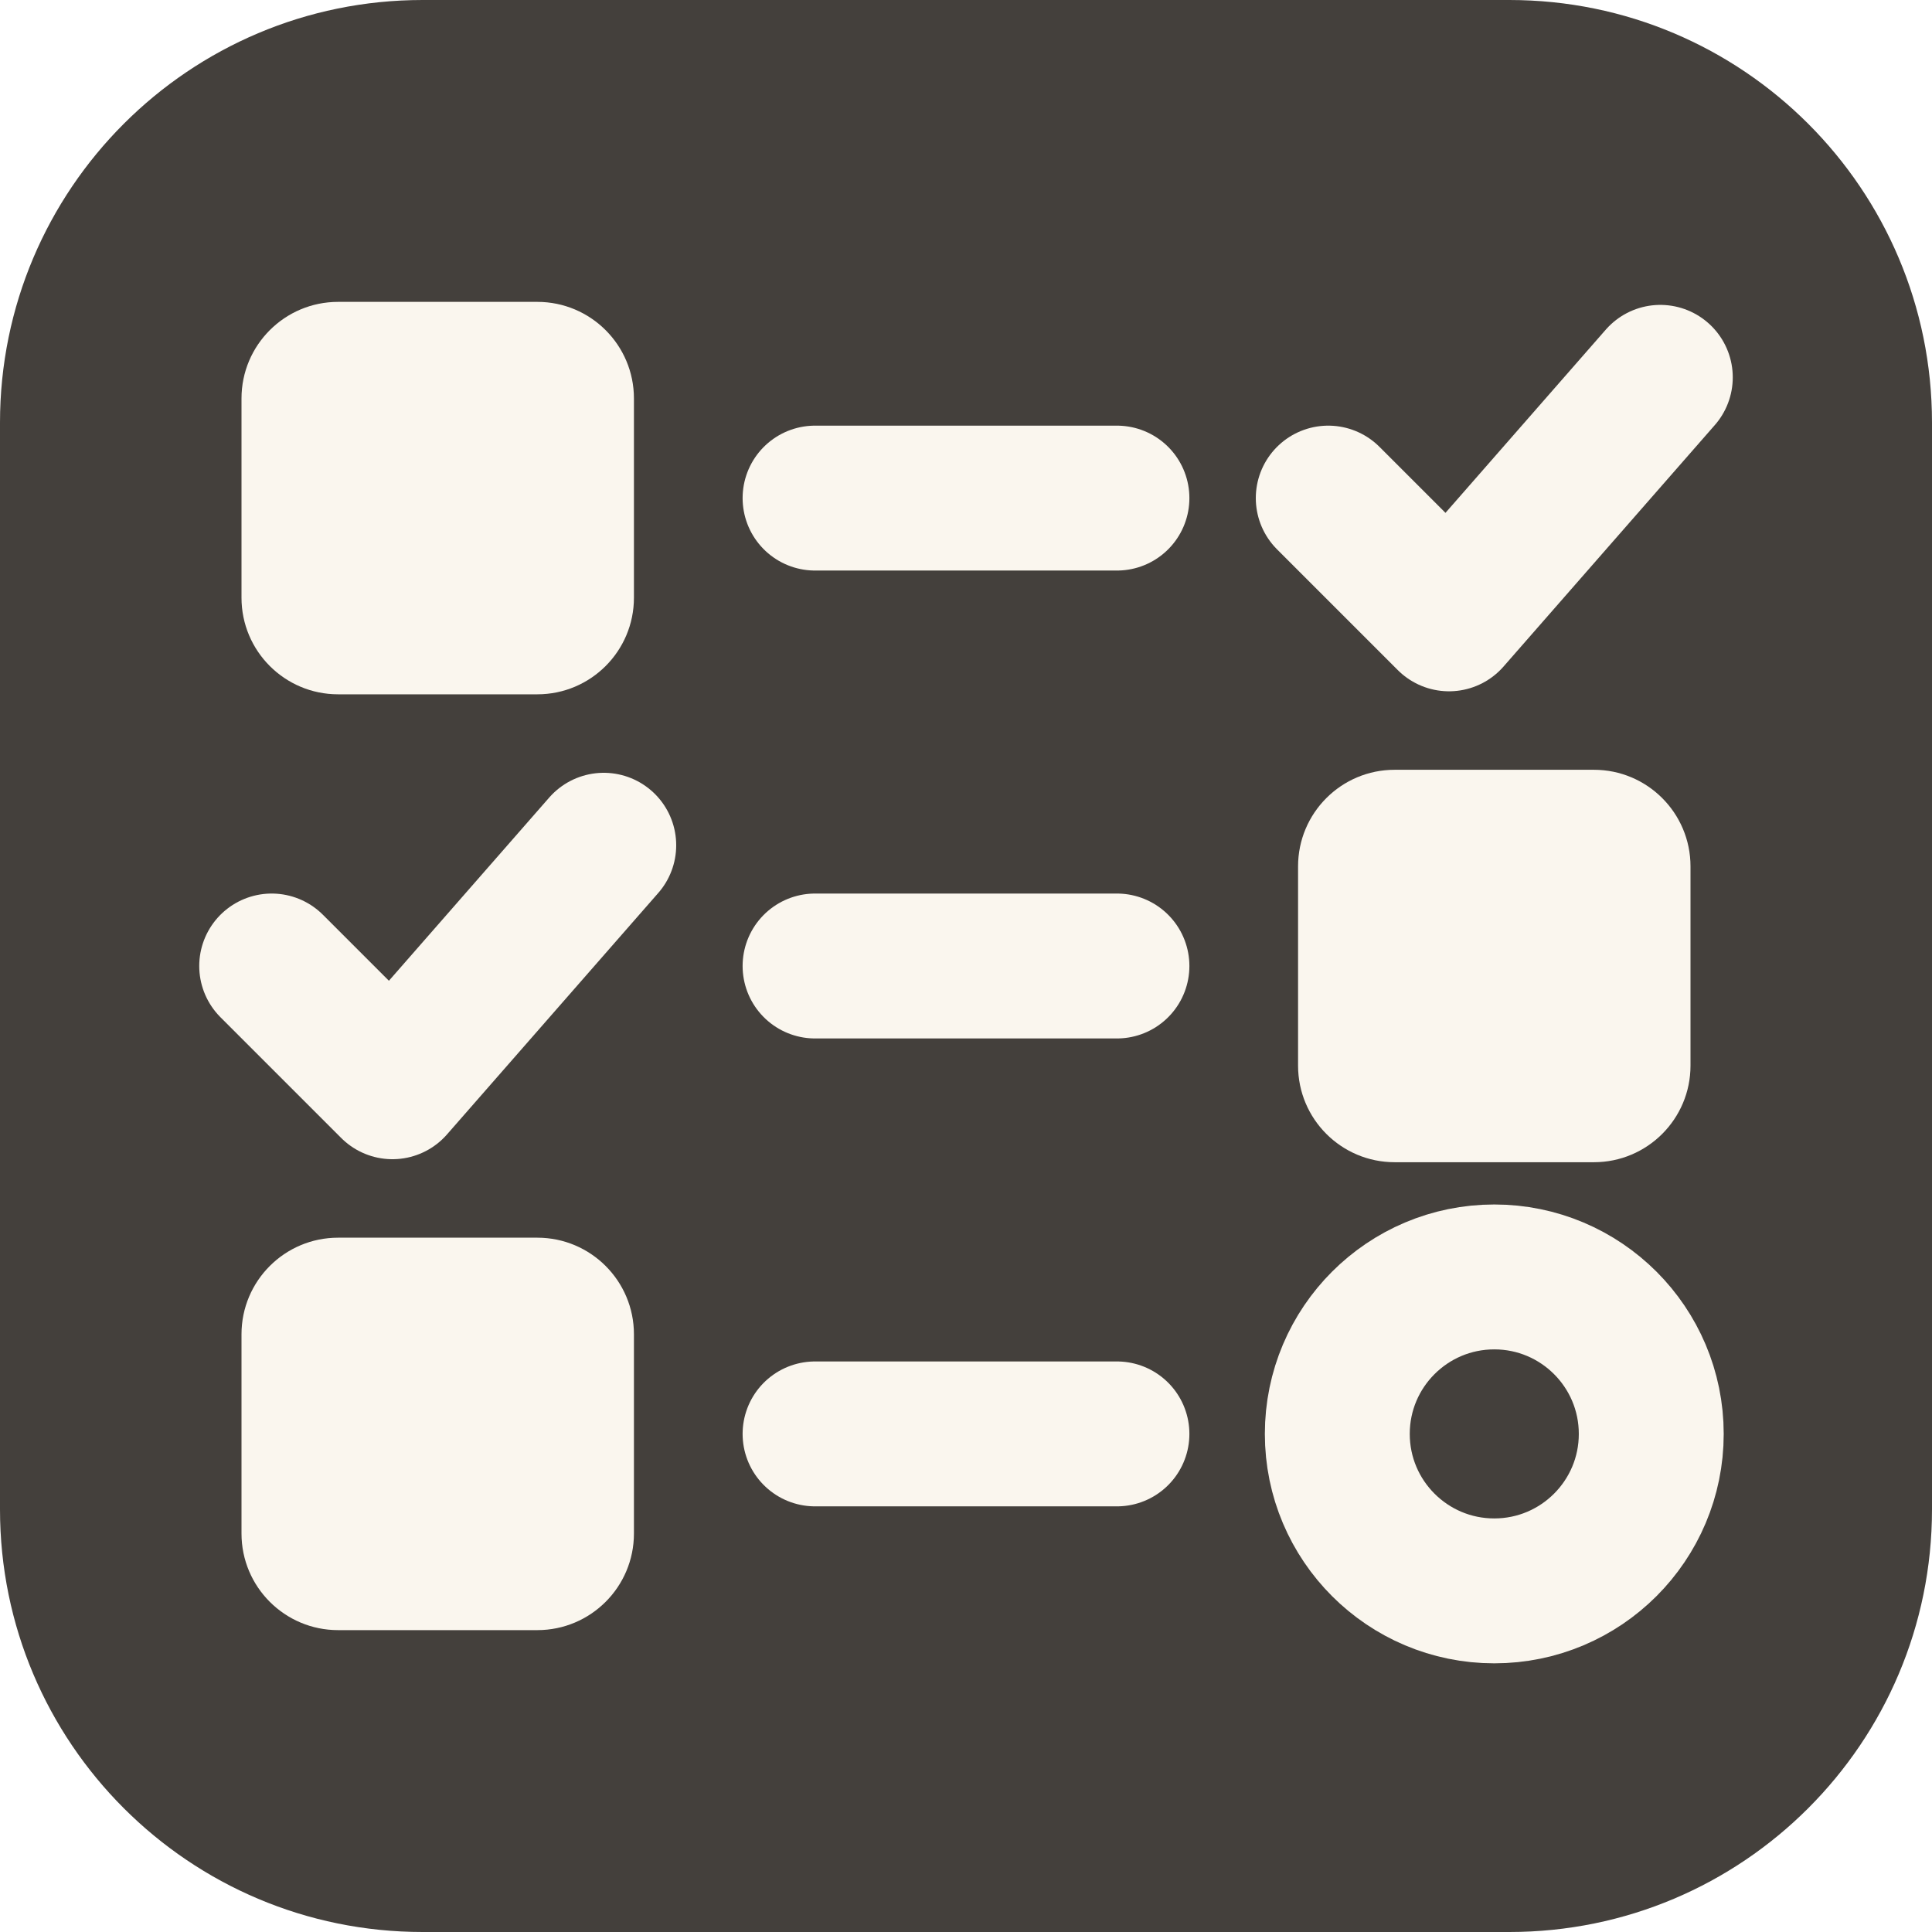
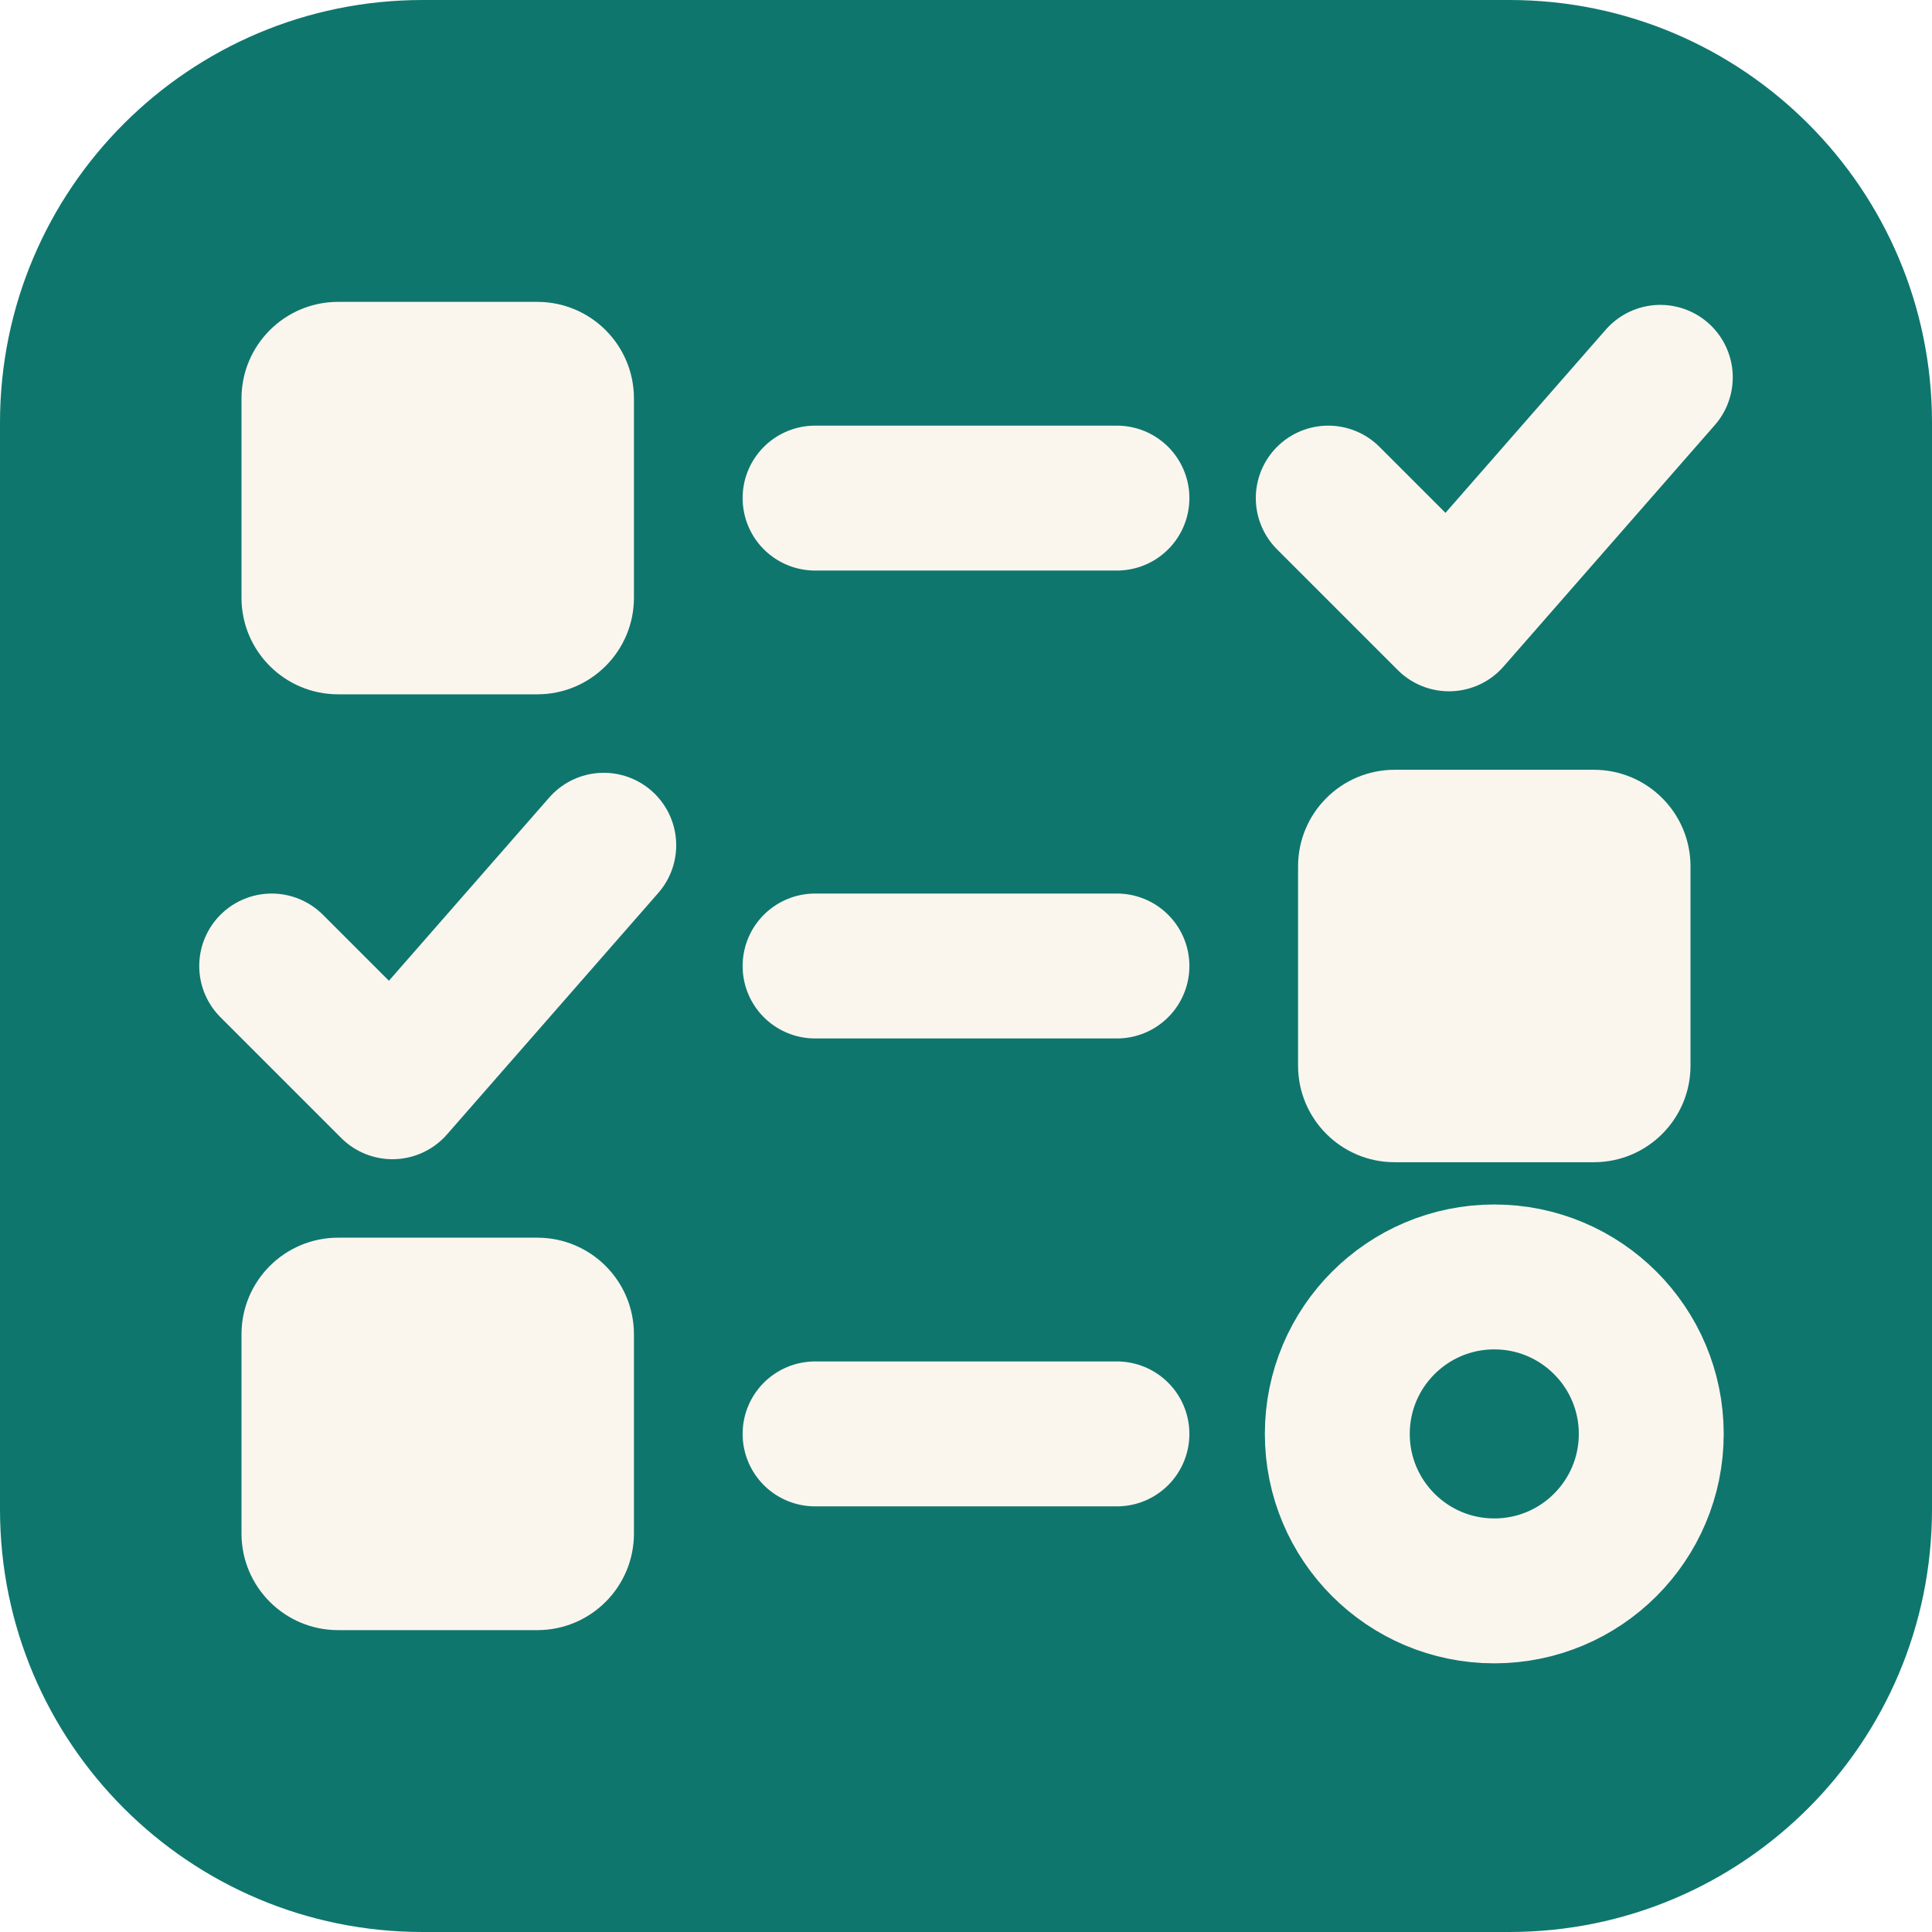
<svg xmlns="http://www.w3.org/2000/svg" viewBox="0 0 32 32">
-   <rect width="32" height="32" rx="7" fill="#44403C" />
+   <rect width="32" height="32" rx="7" fill="#0F766E" />
  <g fill="#FAF6EE">
    <rect x="4" y="5" width="6.5" height="6.5" rx="1.6" />
    <rect x="21.5" y="12.75" width="6.5" height="6.5" rx="1.6" />
    <rect x="4" y="20.5" width="6.5" height="6.5" rx="1.6" />
  </g>
  <g fill="none" stroke="#FAF6EE" stroke-width="2.4" stroke-linecap="round" stroke-linejoin="round">
    <path d="M13.5 8.25h5M13.5 23.75h5M13.5 16h5" />
    <path d="M22 8.25l2 2 3.5-4M4.5 16l2 2 3.5-4" />
    <circle cx="24.75" cy="23.75" r="2.6" />
  </g>
</svg>
